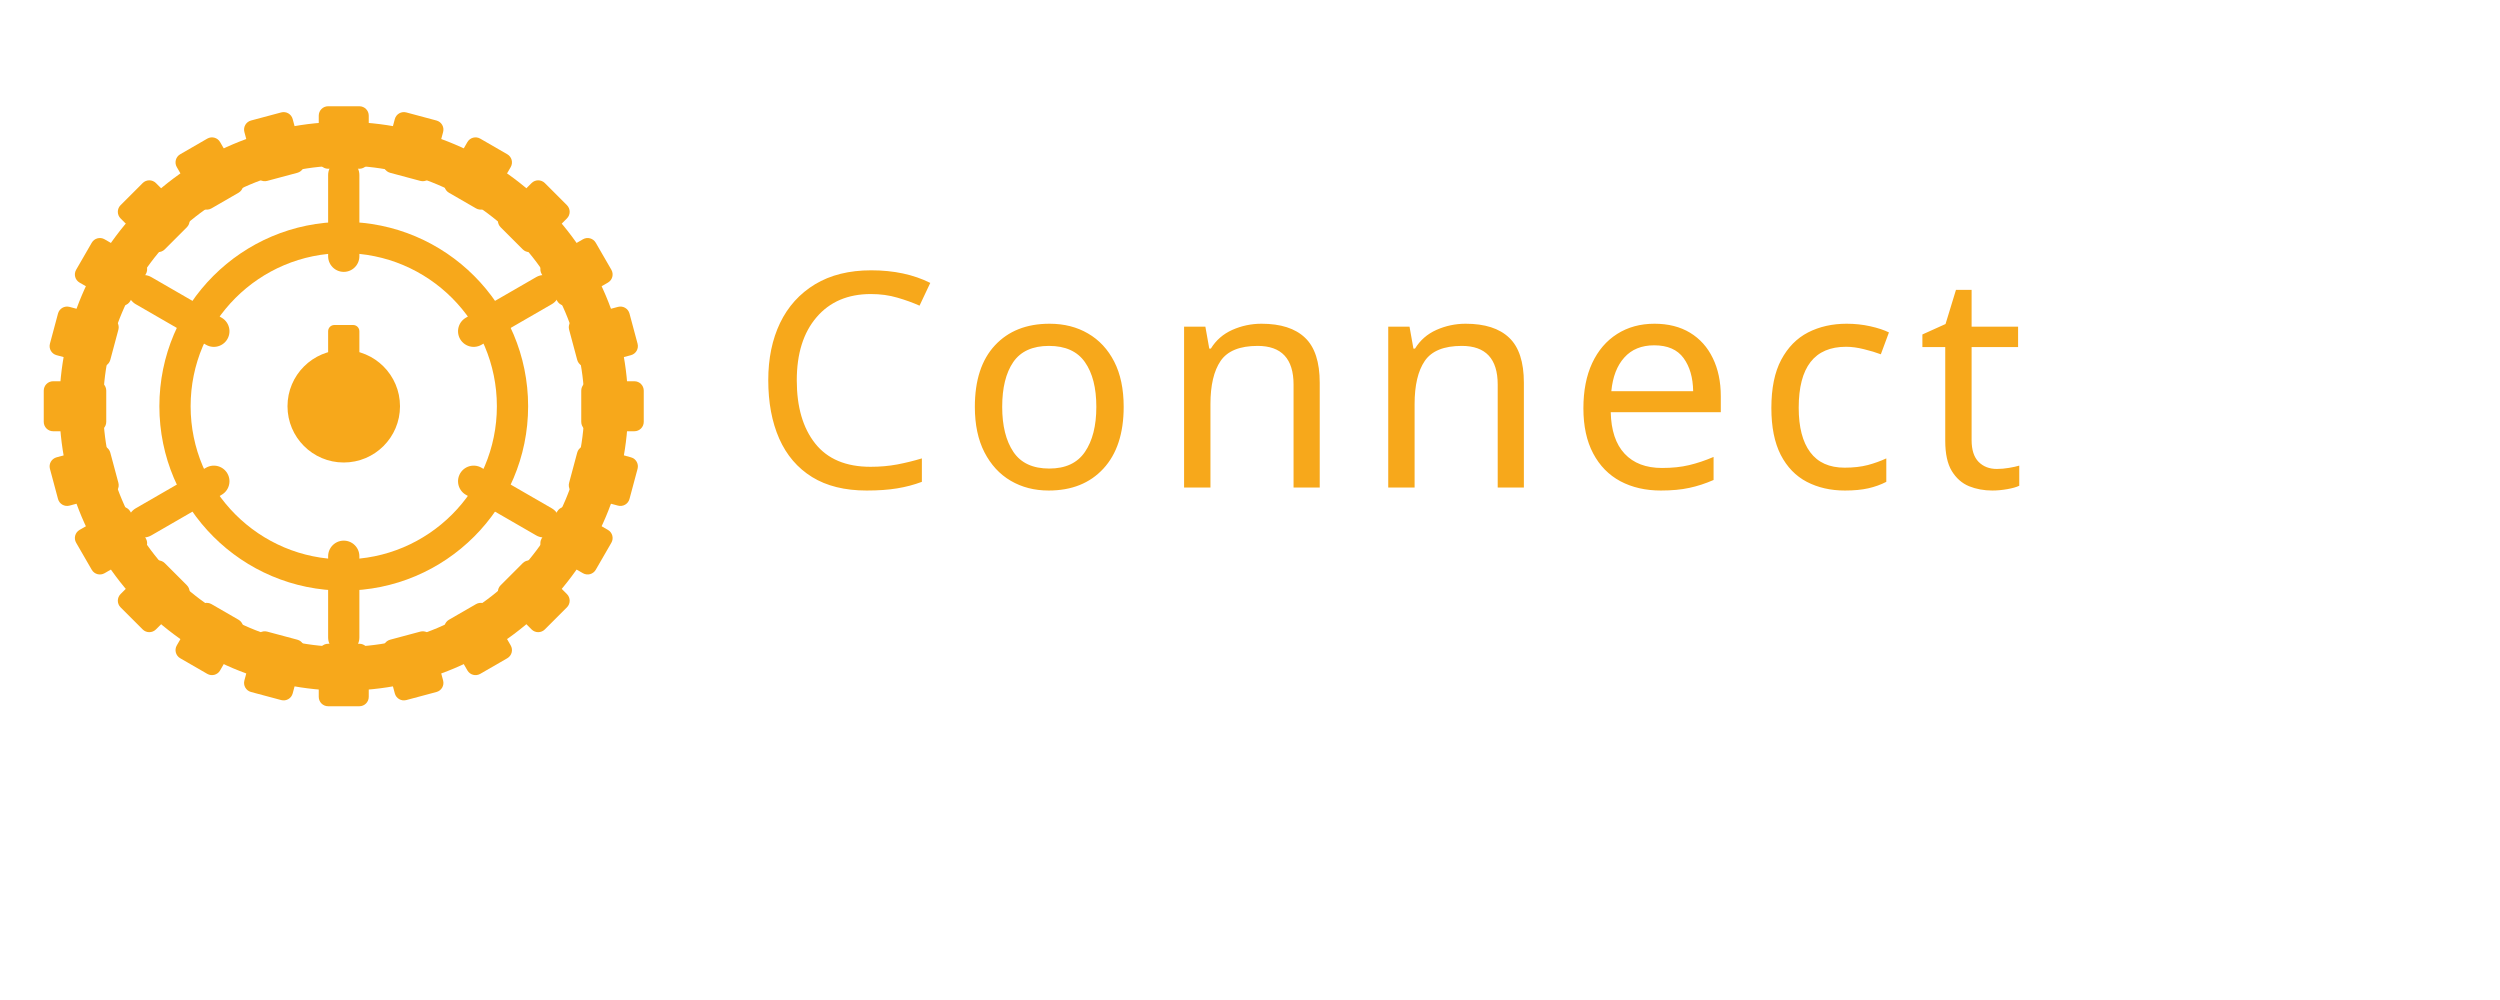
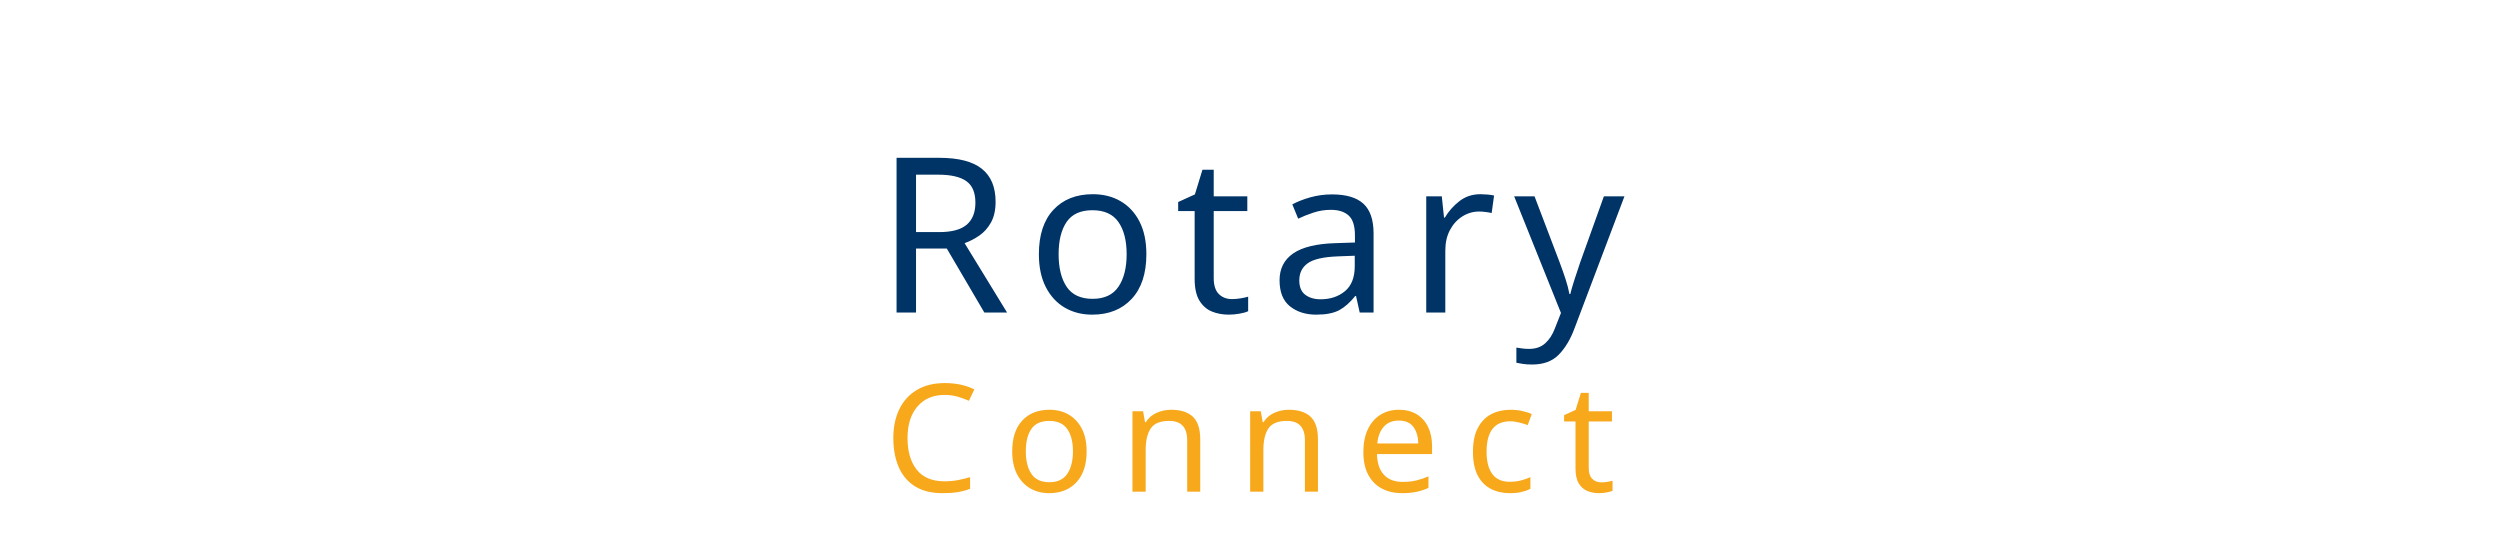
- <svg xmlns="http://www.w3.org/2000/svg" viewBox="0 0 400 160">
-   <g transform="translate(55,65)">
-     <g fill="#F7A81B">
-       <rect x="-4" y="-48" width="8" height="10" rx="1.5" />
-       <rect x="-4" y="-48" width="8" height="10" rx="1.5" transform="rotate(15)" />
-       <rect x="-4" y="-48" width="8" height="10" rx="1.5" transform="rotate(30)" />
-       <rect x="-4" y="-48" width="8" height="10" rx="1.5" transform="rotate(45)" />
-       <rect x="-4" y="-48" width="8" height="10" rx="1.5" transform="rotate(60)" />
-       <rect x="-4" y="-48" width="8" height="10" rx="1.5" transform="rotate(75)" />
-       <rect x="-4" y="-48" width="8" height="10" rx="1.5" transform="rotate(90)" />
-       <rect x="-4" y="-48" width="8" height="10" rx="1.5" transform="rotate(105)" />
-       <rect x="-4" y="-48" width="8" height="10" rx="1.5" transform="rotate(120)" />
-       <rect x="-4" y="-48" width="8" height="10" rx="1.5" transform="rotate(135)" />
-       <rect x="-4" y="-48" width="8" height="10" rx="1.5" transform="rotate(150)" />
-       <rect x="-4" y="-48" width="8" height="10" rx="1.5" transform="rotate(165)" />
-       <rect x="-4" y="-48" width="8" height="10" rx="1.5" transform="rotate(180)" />
-       <rect x="-4" y="-48" width="8" height="10" rx="1.5" transform="rotate(195)" />
-       <rect x="-4" y="-48" width="8" height="10" rx="1.5" transform="rotate(210)" />
-       <rect x="-4" y="-48" width="8" height="10" rx="1.5" transform="rotate(225)" />
-       <rect x="-4" y="-48" width="8" height="10" rx="1.5" transform="rotate(240)" />
-       <rect x="-4" y="-48" width="8" height="10" rx="1.5" transform="rotate(255)" />
-       <rect x="-4" y="-48" width="8" height="10" rx="1.5" transform="rotate(270)" />
-       <rect x="-4" y="-48" width="8" height="10" rx="1.5" transform="rotate(285)" />
-       <rect x="-4" y="-48" width="8" height="10" rx="1.5" transform="rotate(300)" />
-       <rect x="-4" y="-48" width="8" height="10" rx="1.5" transform="rotate(315)" />
-       <rect x="-4" y="-48" width="8" height="10" rx="1.5" transform="rotate(330)" />
-       <rect x="-4" y="-48" width="8" height="10" rx="1.5" transform="rotate(345)" />
-     </g>
-     <circle cx="0" cy="0" r="42" fill="none" stroke="#F7A81B" stroke-width="7" />
-     <circle cx="0" cy="0" r="27" fill="none" stroke="#F7A81B" stroke-width="5" />
-     <g stroke="#F7A81B" stroke-width="5" stroke-linecap="round">
-       <line x1="0" y1="-24" x2="0" y2="-37" />
-       <line x1="0" y1="-24" x2="0" y2="-37" transform="rotate(60)" />
-       <line x1="0" y1="-24" x2="0" y2="-37" transform="rotate(120)" />
-       <line x1="0" y1="-24" x2="0" y2="-37" transform="rotate(180)" />
-       <line x1="0" y1="-24" x2="0" y2="-37" transform="rotate(240)" />
-       <line x1="0" y1="-24" x2="0" y2="-37" transform="rotate(300)" />
-     </g>
-     <circle cx="0" cy="0" r="9" fill="#F7A81B" />
-     <rect x="-2.5" y="-13" width="5" height="8" rx="1" fill="#F7A81B" />
-   </g>
-   <text x="120" y="78" font-family="Jost, 'DM Sans', sans-serif" font-weight="300" font-size="48" fill="#F7A81B" letter-spacing="3">Connect</text>
+ <svg xmlns="http://www.w3.org/2000/svg" viewBox="0 0 600 130">
+   <text x="300" y="75" font-family="Jost, sans-serif" font-weight="300" font-size="52" fill="#003366" letter-spacing="4" text-anchor="middle">Rotary</text>
+   <text x="300" y="118" font-family="Jost, sans-serif" font-weight="200" font-size="36" fill="#F7A81B" letter-spacing="6" text-anchor="middle">Connect</text>
</svg>
